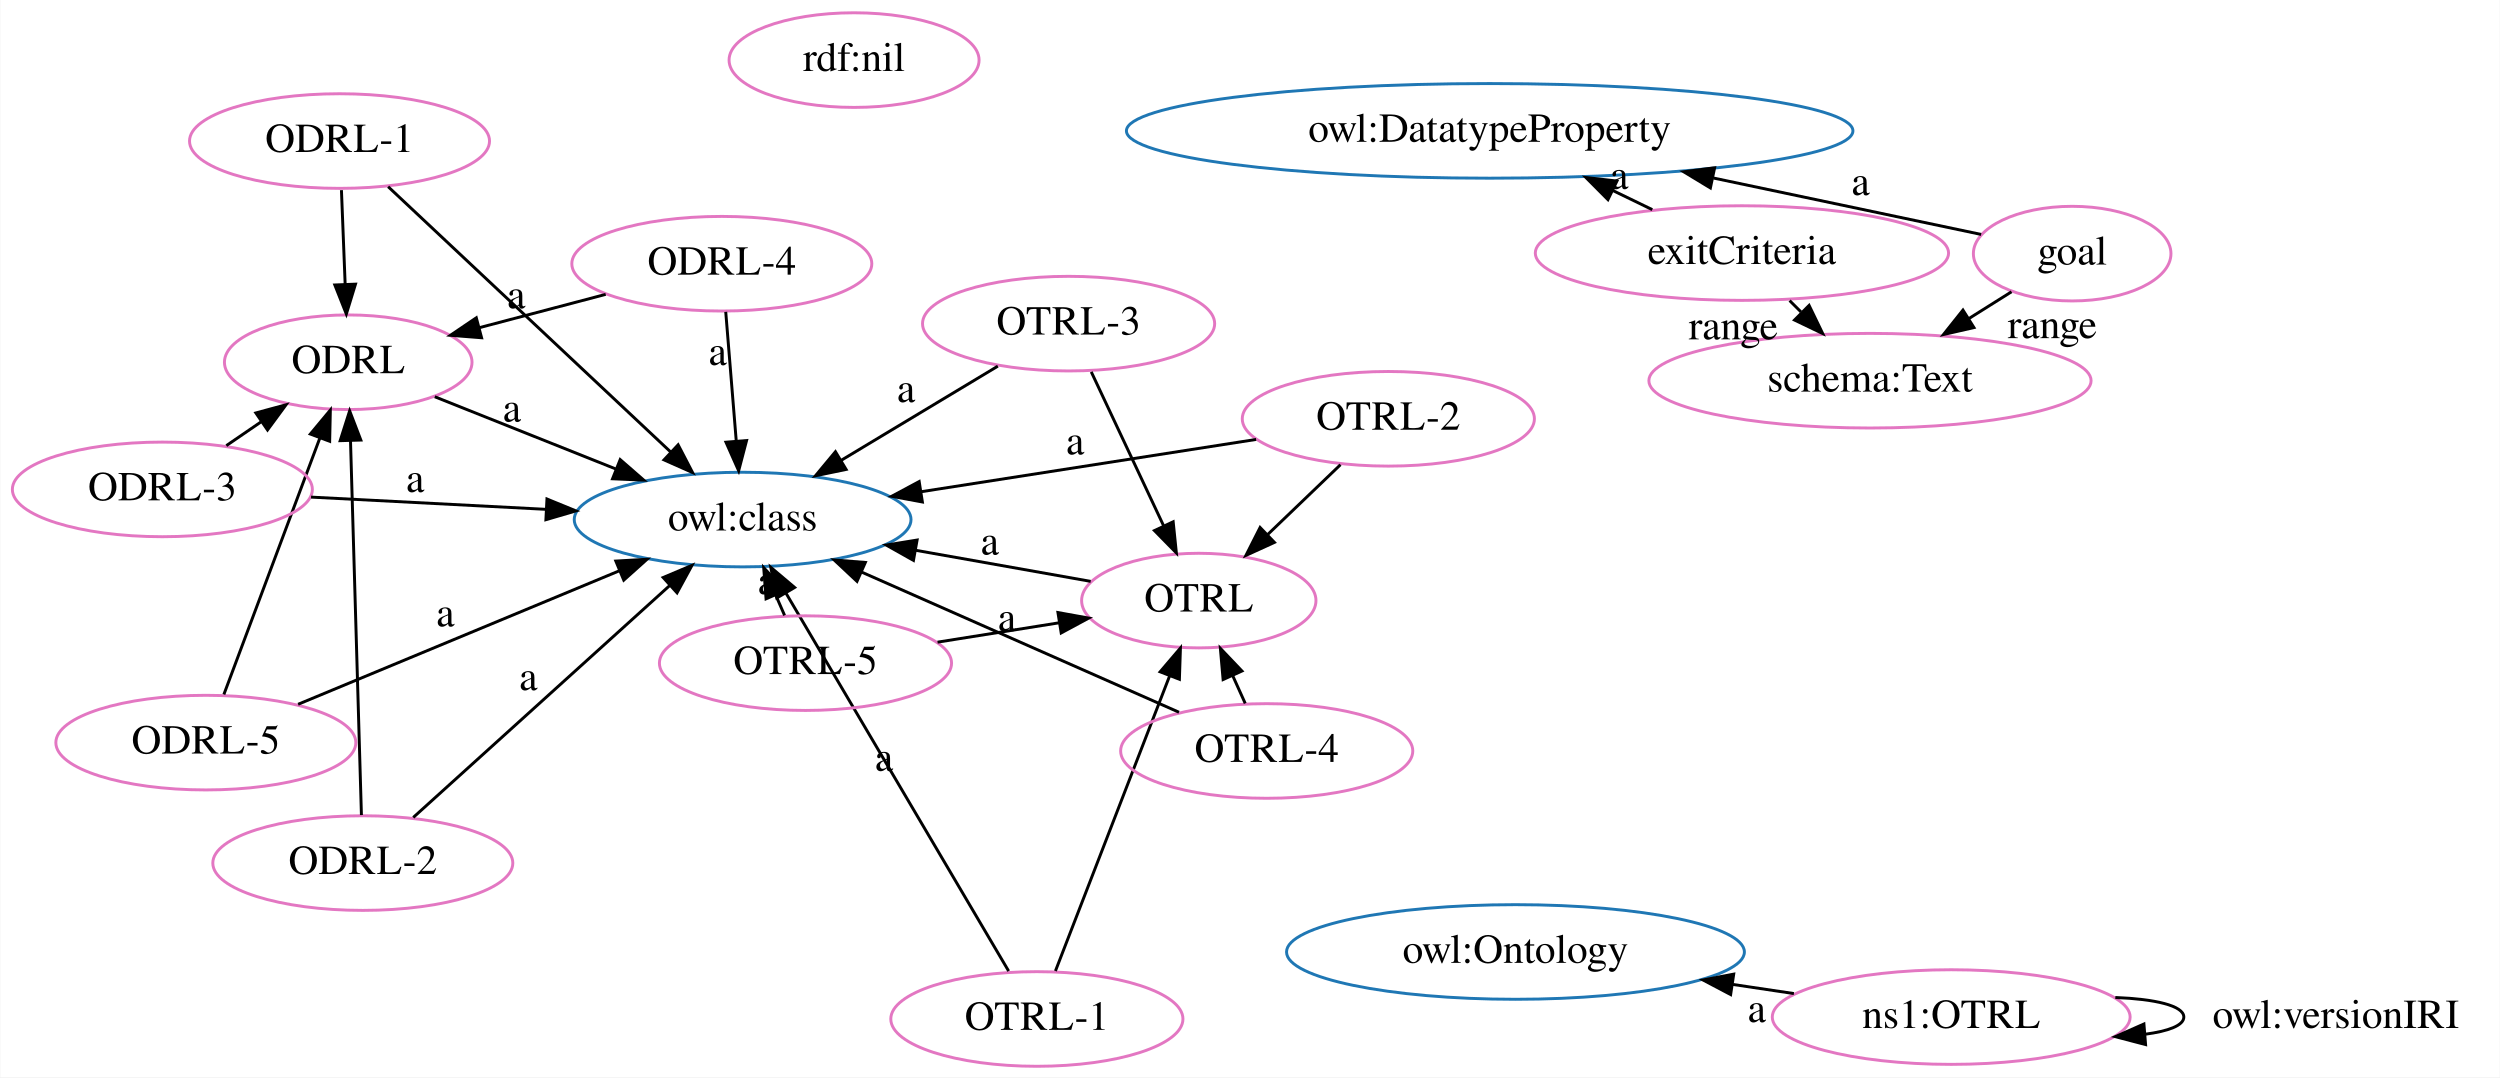
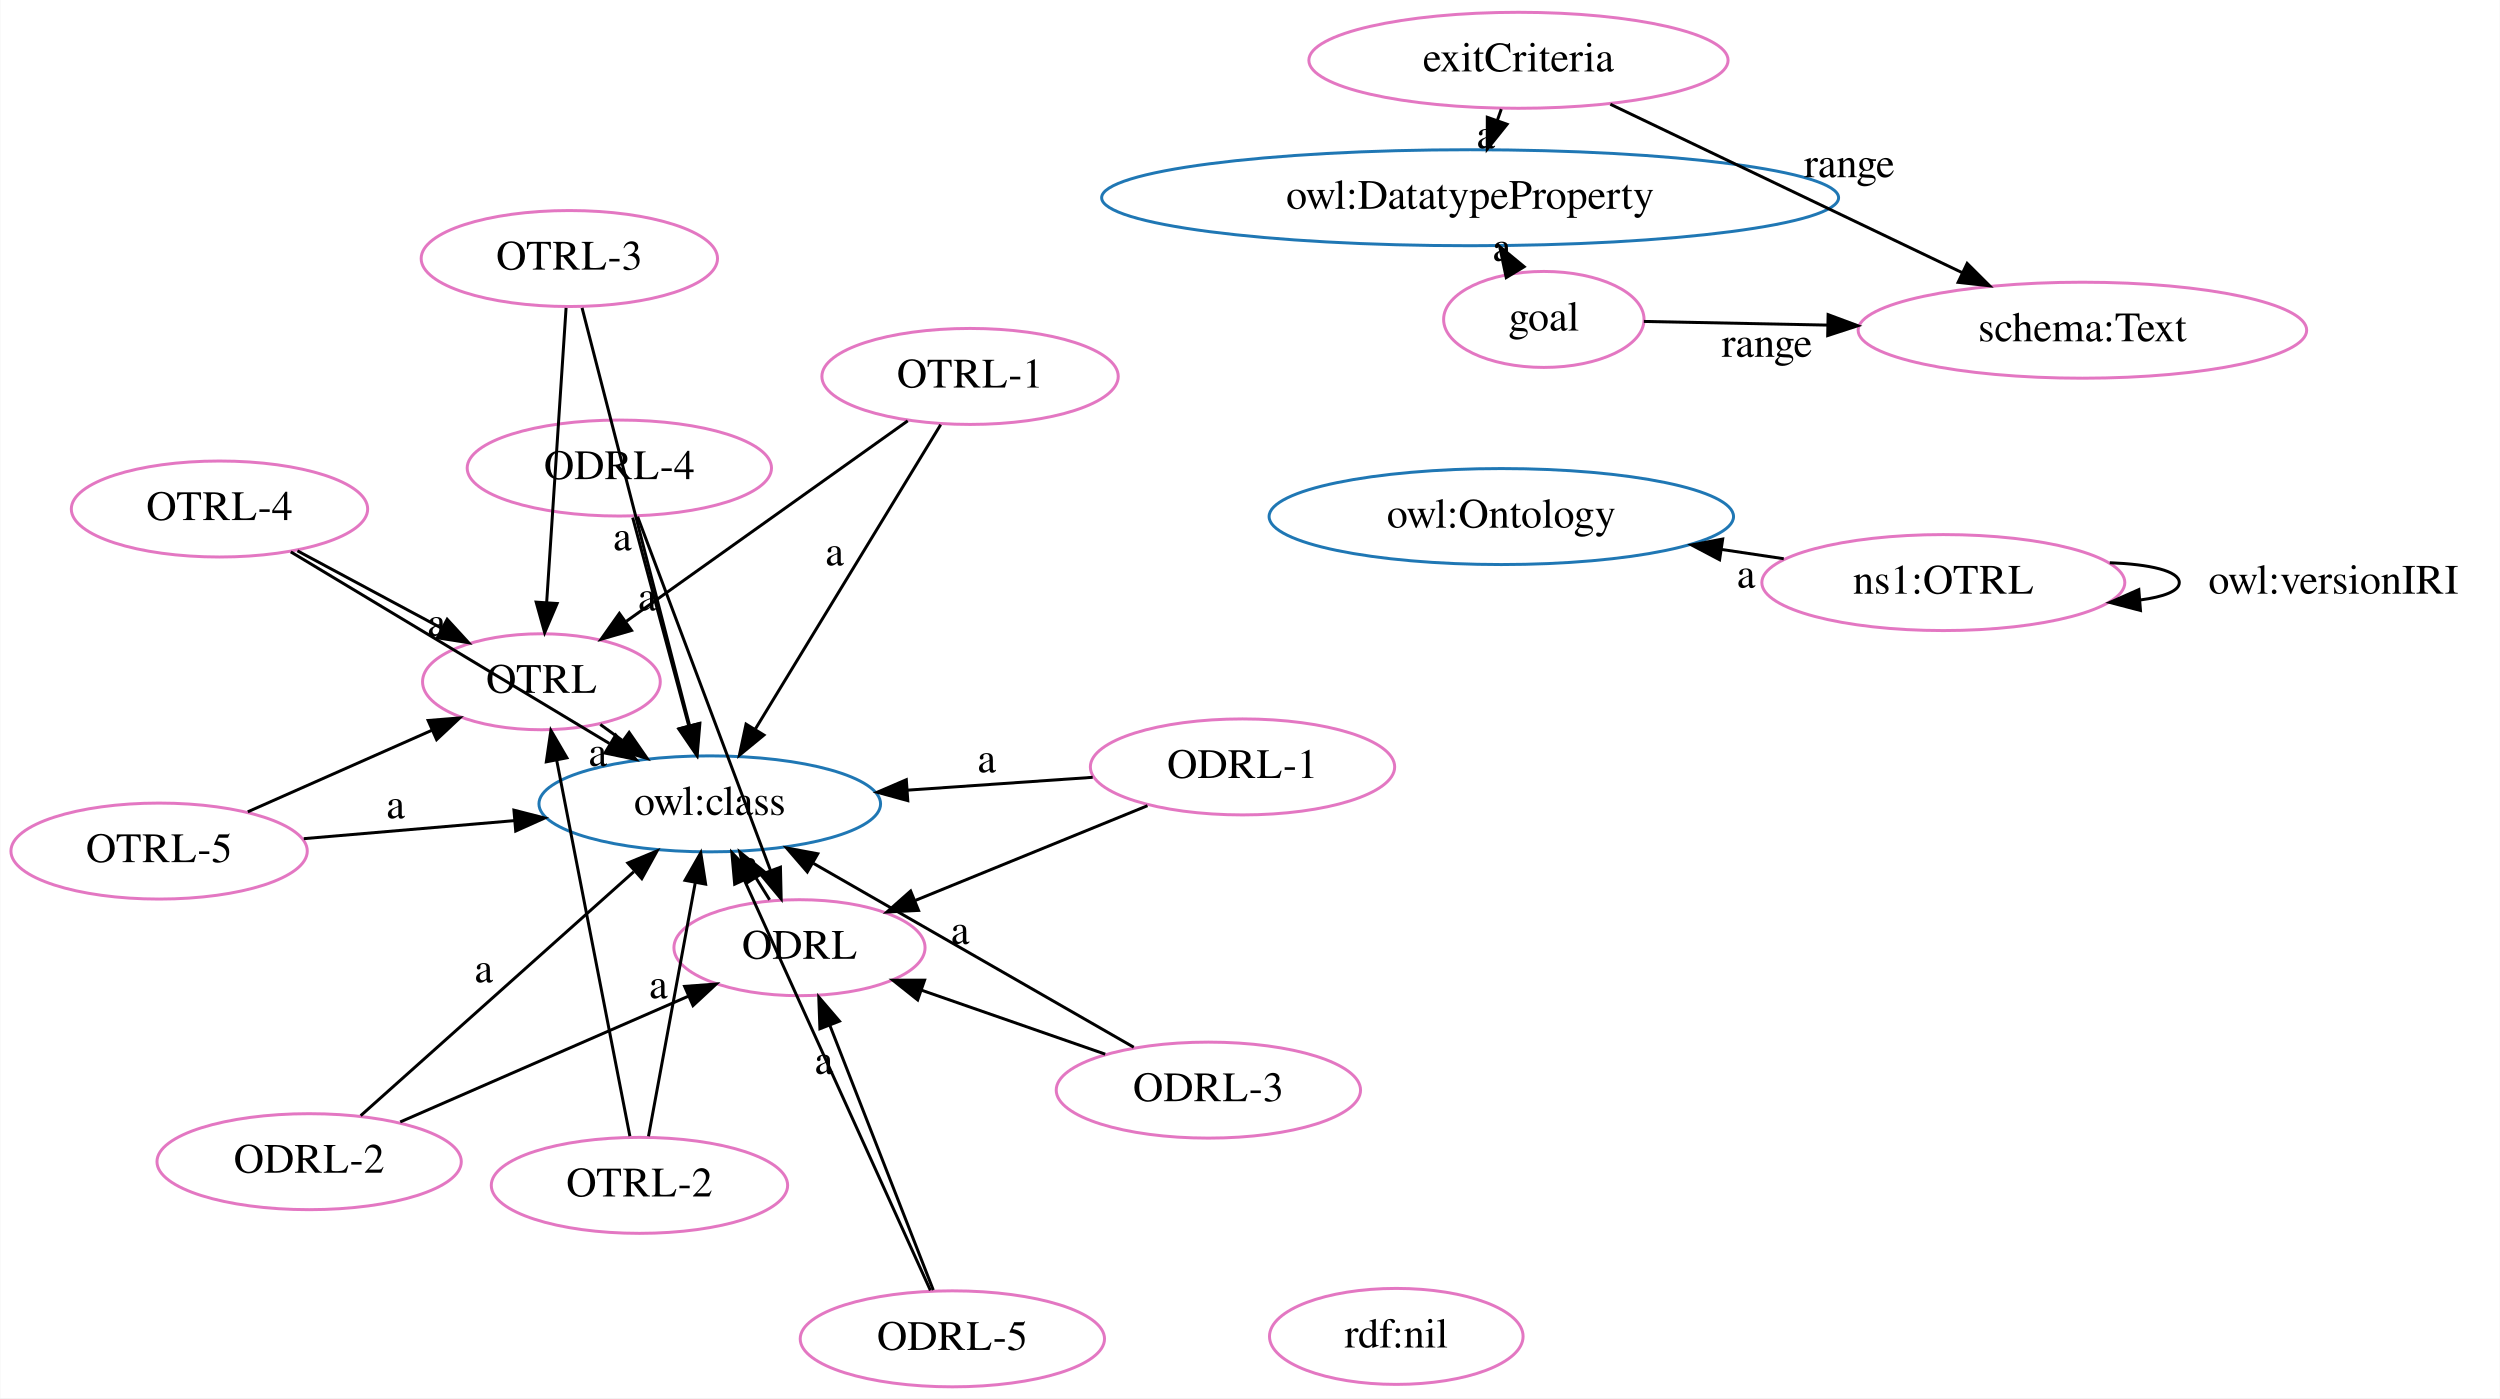
- <svg xmlns="http://www.w3.org/2000/svg" width="847pt" height="365pt" viewBox="0.00 0.00 846.76 365.00">
-   <g id="graph0" class="graph" transform="scale(1 1) rotate(0) translate(4 361)">
-     <polygon fill="white" stroke="transparent" points="-4,4 -4,-361 842.76,-361 842.76,4 -4,4" />
+ <svg xmlns="http://www.w3.org/2000/svg" width="835pt" height="467pt" viewBox="0.00 0.00 834.76 467.00">
+   <g id="graph0" class="graph" transform="scale(1 1) rotate(0) translate(4 463)">
+     <polygon fill="white" stroke="transparent" points="-4,4 -4,-463 830.76,-463 830.76,4 -4,4" />
    <g id="node1" class="node">
-       <ellipse fill="none" stroke="#1f77b4" cx="500.58" cy="-316.66" rx="123.07" ry="16.03" />
-       <text text-anchor="middle" x="500.58" y="-312.96" font-family="Times,serif" font-size="14.00">owl:DatatypeProperty</text>
+       <ellipse fill="none" stroke="#1f77b4" cx="232.94" cy="-194.51" rx="57.05" ry="16.03" />
+       <text text-anchor="middle" x="232.94" y="-190.81" font-family="Times,serif" font-size="14.00">owl:class</text>
    </g>
    <g id="node2" class="node">
-       <ellipse fill="none" stroke="#1f77b4" cx="509.32" cy="-38.47" rx="77.56" ry="16.03" />
-       <text text-anchor="middle" x="509.32" y="-34.77" font-family="Times,serif" font-size="14.00">owl:Ontology</text>
+       <ellipse fill="none" stroke="#e377c2" cx="176.71" cy="-235.29" rx="39.7" ry="16.03" />
+       <text text-anchor="middle" x="176.71" y="-231.59" font-family="Times,serif" font-size="14.00">OTRL</text>
+     </g>
+     <g id="edge27" class="edge">
+       <path fill="none" stroke="black" d="M196.38,-221.03C198.76,-219.3 201.22,-217.52 203.7,-215.72" />
+       <polygon fill="black" stroke="black" points="206.01,-218.37 212.05,-209.66 201.9,-212.7 206.01,-218.37" />
+       <text text-anchor="middle" x="195.54" y="-207.17" font-family="Times,serif" font-size="14.00">a</text>
    </g>
    <g id="node3" class="node">
-       <ellipse fill="none" stroke="#e377c2" cx="113.86" cy="-238.27" rx="41.94" ry="16.03" />
-       <text text-anchor="middle" x="113.86" y="-234.57" font-family="Times,serif" font-size="14.00">ODRL</text>
+       <ellipse fill="none" stroke="#1f77b4" cx="497.32" cy="-290.47" rx="77.56" ry="16.03" />
+       <text text-anchor="middle" x="497.32" y="-286.77" font-family="Times,serif" font-size="14.00">owl:Ontology</text>
    </g>
    <g id="node4" class="node">
-       <ellipse fill="none" stroke="#1f77b4" cx="247.48" cy="-184.97" rx="57.05" ry="16.03" />
-       <text text-anchor="middle" x="247.48" y="-181.27" font-family="Times,serif" font-size="14.00">owl:class</text>
+       <ellipse fill="none" stroke="#1f77b4" cx="486.9" cy="-396.96" rx="123.07" ry="16.03" />
+       <text text-anchor="middle" x="486.9" y="-393.26" font-family="Times,serif" font-size="14.00">owl:DatatypeProperty</text>
+     </g>
+     <g id="node5" class="node">
+       <ellipse fill="none" stroke="#e377c2" cx="262.91" cy="-146.47" rx="41.94" ry="16.03" />
+       <text text-anchor="middle" x="262.91" y="-142.77" font-family="Times,serif" font-size="14.00">ODRL</text>
+     </g>
+     <g id="edge23" class="edge">
+       <path fill="none" stroke="black" d="M252.93,-162.47C251.43,-164.87 249.86,-167.4 248.27,-169.93" />
+       <polygon fill="black" stroke="black" points="245.3,-168.08 242.98,-178.42 251.24,-171.79 245.3,-168.08" />
+       <text text-anchor="middle" x="246.1" y="-170" font-family="Times,serif" font-size="14.00">a</text>
+     </g>
+     <g id="node6" class="node">
+       <ellipse fill="none" stroke="#e377c2" cx="202.74" cy="-306.67" rx="50.82" ry="16.03" />
+       <text text-anchor="middle" x="202.74" y="-302.97" font-family="Times,serif" font-size="14.00">ODRL-4</text>
+     </g>
+     <g id="edge1" class="edge">
+       <path fill="none" stroke="black" d="M207.2,-290.12C212.13,-271.79 220.15,-242 225.93,-220.54" />
+       <polygon fill="black" stroke="black" points="229.35,-221.33 228.57,-210.76 222.59,-219.51 229.35,-221.33" />
+       <text text-anchor="middle" x="212.07" y="-259.13" font-family="Times,serif" font-size="14.00">a</text>
+     </g>
+     <g id="edge15" class="edge">
+       <path fill="none" stroke="black" d="M208.84,-290.43C219.29,-262.6 240.7,-205.6 253.22,-172.28" />
+       <polygon fill="black" stroke="black" points="256.55,-173.35 256.79,-162.76 250,-170.89 256.55,-173.35" />
+     </g>
+     <g id="node7" class="node">
+       <ellipse fill="none" stroke="#e377c2" cx="319.88" cy="-337.27" rx="49.49" ry="16.03" />
+       <text text-anchor="middle" x="319.88" y="-333.57" font-family="Times,serif" font-size="14.00">OTRL-1</text>
+     </g>
+     <g id="edge2" class="edge">
+       <path fill="none" stroke="black" d="M310.07,-321.17C295.01,-296.43 266.04,-248.86 248.21,-219.58" />
+       <polygon fill="black" stroke="black" points="251.03,-217.49 242.84,-210.77 245.06,-221.13 251.03,-217.49" />
+       <text text-anchor="middle" x="274.64" y="-274.17" font-family="Times,serif" font-size="14.00">a</text>
+     </g>
+     <g id="edge11" class="edge">
+       <path fill="none" stroke="black" d="M299.06,-322.44C274.29,-304.79 232.8,-275.25 205.1,-255.51" />
+       <polygon fill="black" stroke="black" points="206.81,-252.43 196.63,-249.48 202.75,-258.13 206.81,-252.43" />
+     </g>
+     <g id="node8" class="node">
+       <ellipse fill="none" stroke="#e377c2" cx="644.95" cy="-268.42" rx="60.62" ry="16.03" />
+       <text text-anchor="middle" x="644.95" y="-264.72" font-family="Times,serif" font-size="14.00">ns1:OTRL</text>
+     </g>
+     <g id="edge16" class="edge">
+       <path fill="none" stroke="black" d="M591.65,-276.38C584.94,-277.38 577.98,-278.42 571.02,-279.46" />
+       <polygon fill="black" stroke="black" points="570.22,-276.04 560.85,-280.98 571.26,-282.96 570.22,-276.04" />
+       <text text-anchor="middle" x="579.08" y="-266.72" font-family="Times,serif" font-size="14.00">a</text>
+     </g>
+     <g id="edge20" class="edge">
+       <path fill="none" stroke="black" d="M700.55,-275.05C713.89,-274.53 723.76,-272.32 723.76,-268.42 723.76,-265.58 718.55,-263.64 710.58,-262.59" />
+       <polygon fill="black" stroke="black" points="710.8,-259.1 700.55,-261.78 710.24,-266.07 710.8,-259.1" />
+       <text text-anchor="middle" x="775.26" y="-264.72" font-family="Times,serif" font-size="14.00">owl:versionIRI</text>
+     </g>
+     <g id="node9" class="node">
+       <ellipse fill="none" stroke="#e377c2" cx="186.04" cy="-376.65" rx="49.49" ry="16.03" />
+       <text text-anchor="middle" x="186.04" y="-372.95" font-family="Times,serif" font-size="14.00">OTRL-3</text>
+     </g>
+     <g id="edge3" class="edge">
+       <path fill="none" stroke="black" d="M190.29,-360.17C198.45,-328.47 216.39,-258.79 226.2,-220.68" />
+       <polygon fill="black" stroke="black" points="229.64,-221.38 228.74,-210.82 222.86,-219.64 229.64,-221.38" />
+       <text text-anchor="middle" x="203.75" y="-279.22" font-family="Times,serif" font-size="14.00">a</text>
+     </g>
+     <g id="edge10" class="edge">
+       <path fill="none" stroke="black" d="M184.95,-360.16C183.36,-336.01 180.37,-290.76 178.47,-261.87" />
+       <polygon fill="black" stroke="black" points="181.95,-261.43 177.8,-251.68 174.96,-261.89 181.95,-261.43" />
+     </g>
+     <g id="node10" class="node">
+       <ellipse fill="none" stroke="#e377c2" cx="99.13" cy="-75" rx="50.82" ry="16.03" />
+       <text text-anchor="middle" x="99.13" y="-71.3" font-family="Times,serif" font-size="14.00">ODRL-2</text>
+     </g>
+     <g id="edge17" class="edge">
+       <path fill="none" stroke="black" d="M116.35,-90.37C139.51,-111.06 180.86,-147.99 207.58,-171.85" />
+       <polygon fill="black" stroke="black" points="205.58,-174.76 215.36,-178.81 210.24,-169.54 205.58,-174.76" />
+       <text text-anchor="middle" x="157.46" y="-134.91" font-family="Times,serif" font-size="14.00">a</text>
+     </g>
+     <g id="edge12" class="edge">
+       <path fill="none" stroke="black" d="M129.55,-88.27C156.73,-100.13 196.63,-117.54 225.7,-130.23" />
+       <polygon fill="black" stroke="black" points="224.54,-133.55 235.11,-134.34 227.34,-127.13 224.54,-133.55" />
+     </g>
+     <g id="node11" class="node">
+       <ellipse fill="none" stroke="#e377c2" cx="462.24" cy="-16.64" rx="42.35" ry="16.03" />
+       <text text-anchor="middle" x="462.24" y="-12.94" font-family="Times,serif" font-size="14.00">rdf:nil</text>
+     </g>
+     <g id="node12" class="node">
+       <ellipse fill="none" stroke="#e377c2" cx="313.97" cy="-15.83" rx="50.82" ry="16.03" />
+       <text text-anchor="middle" x="313.97" y="-12.13" font-family="Times,serif" font-size="14.00">ODRL-5</text>
+     </g>
+     <g id="edge18" class="edge">
+       <path fill="none" stroke="black" d="M306.63,-32.01C292.51,-63.15 261.43,-131.69 244.5,-169.03" />
+       <polygon fill="black" stroke="black" points="241.26,-167.69 240.32,-178.24 247.64,-170.58 241.26,-167.69" />
+       <text text-anchor="middle" x="271.06" y="-104.32" font-family="Times,serif" font-size="14.00">a</text>
+     </g>
+     <g id="edge4" class="edge">
+       <path fill="none" stroke="black" d="M307.6,-32.12C298.93,-54.31 283.29,-94.32 273.01,-120.63" />
+       <polygon fill="black" stroke="black" points="269.73,-119.4 269.35,-129.98 276.25,-121.94 269.73,-119.4" />
+     </g>
+     <g id="node13" class="node">
+       <ellipse fill="none" stroke="#e377c2" cx="691.4" cy="-352.71" rx="74.91" ry="16.03" />
+       <text text-anchor="middle" x="691.4" y="-349.01" font-family="Times,serif" font-size="14.00">schema:Text</text>
+     </g>
+     <g id="node14" class="node">
+       <ellipse fill="none" stroke="#e377c2" cx="511.52" cy="-356.31" rx="33.47" ry="16.03" />
+       <text text-anchor="middle" x="511.52" y="-352.61" font-family="Times,serif" font-size="14.00">goal</text>
+     </g>
+     <g id="edge21" class="edge">
+       <path fill="none" stroke="black" d="M502.07,-371.91C502.02,-372 501.96,-372.09 501.91,-372.18" />
+       <polygon fill="black" stroke="black" points="498.96,-370.29 496.77,-380.66 504.94,-373.92 498.96,-370.29" />
+       <text text-anchor="middle" x="497.49" y="-375.85" font-family="Times,serif" font-size="14.00">a</text>
+     </g>
+     <g id="edge7" class="edge">
+       <path fill="none" stroke="black" d="M544.93,-355.64C562.3,-355.3 584.39,-354.85 606.12,-354.42" />
+       <polygon fill="black" stroke="black" points="606.47,-357.91 616.4,-354.21 606.33,-350.92 606.47,-357.91" />
+       <text text-anchor="middle" x="586.03" y="-343.83" font-family="Times,serif" font-size="14.00">range</text>
+     </g>
+     <g id="node15" class="node">
+       <ellipse fill="none" stroke="#e377c2" cx="49.02" cy="-178.74" rx="49.49" ry="16.03" />
+       <text text-anchor="middle" x="49.02" y="-175.04" font-family="Times,serif" font-size="14.00">OTRL-5</text>
+     </g>
+     <g id="edge22" class="edge">
+       <path fill="none" stroke="black" d="M97.34,-182.89C118.85,-184.73 144.51,-186.93 167.69,-188.91" />
+       <polygon fill="black" stroke="black" points="167.53,-192.41 177.79,-189.78 168.13,-185.44 167.53,-192.41" />
+       <text text-anchor="middle" x="128.02" y="-189.7" font-family="Times,serif" font-size="14.00">a</text>
+     </g>
+     <g id="edge28" class="edge">
+       <path fill="none" stroke="black" d="M78.64,-191.86C97,-199.99 120.72,-210.5 140.24,-219.14" />
+       <polygon fill="black" stroke="black" points="138.88,-222.36 149.44,-223.21 141.71,-215.96 138.88,-222.36" />
+     </g>
+     <g id="node16" class="node">
+       <ellipse fill="none" stroke="#e377c2" cx="209.46" cy="-67.09" rx="49.49" ry="16.03" />
+       <text text-anchor="middle" x="209.46" y="-63.39" font-family="Times,serif" font-size="14.00">OTRL-2</text>
+     </g>
+     <g id="edge6" class="edge">
+       <path fill="none" stroke="black" d="M212.48,-83.48C216.43,-104.89 223.38,-142.63 228.08,-168.09" />
+       <polygon fill="black" stroke="black" points="224.68,-168.97 229.93,-178.17 231.56,-167.7 224.68,-168.97" />
+       <text text-anchor="middle" x="215.78" y="-129.59" font-family="Times,serif" font-size="14.00">a</text>
+     </g>
+     <g id="edge13" class="edge">
+       <path fill="none" stroke="black" d="M206.26,-83.52C200.57,-112.74 188.66,-173.94 181.82,-209.04" />
+       <polygon fill="black" stroke="black" points="178.35,-208.55 179.88,-219.04 185.22,-209.89 178.35,-208.55" />
+     </g>
+     <g id="node17" class="node">
+       <ellipse fill="none" stroke="#e377c2" cx="399.48" cy="-98.9" rx="50.82" ry="16.03" />
+       <text text-anchor="middle" x="399.48" y="-95.2" font-family="Times,serif" font-size="14.00">ODRL-3</text>
+     </g>
+     <g id="edge8" class="edge">
+       <path fill="none" stroke="black" d="M374.55,-113.22C346.14,-129.52 299.52,-156.29 267.59,-174.62" />
+       <polygon fill="black" stroke="black" points="265.52,-171.77 258.59,-179.78 269.01,-177.84 265.52,-171.77" />
+       <text text-anchor="middle" x="316.57" y="-147.72" font-family="Times,serif" font-size="14.00">a</text>
+     </g>
+     <g id="edge26" class="edge">
+       <path fill="none" stroke="black" d="M365.02,-110.91C346.36,-117.4 323.2,-125.47 303.65,-132.28" />
+       <polygon fill="black" stroke="black" points="302.38,-129.02 294.09,-135.61 304.69,-135.63 302.38,-129.02" />
+     </g>
+     <g id="node18" class="node">
+       <ellipse fill="none" stroke="#e377c2" cx="69.19" cy="-292.99" rx="49.49" ry="16.03" />
+       <text text-anchor="middle" x="69.19" y="-289.29" font-family="Times,serif" font-size="14.00">OTRL-4</text>
+     </g>
+     <g id="edge9" class="edge">
+       <path fill="none" stroke="black" d="M93,-278.67C121.02,-261.82 167.72,-233.74 199.39,-214.69" />
+       <polygon fill="black" stroke="black" points="201.53,-217.48 208.3,-209.33 197.93,-211.48 201.53,-217.48" />
+       <text text-anchor="middle" x="141.7" y="-250.48" font-family="Times,serif" font-size="14.00">a</text>
    </g>
    <g id="edge14" class="edge">
-       <path fill="none" stroke="black" d="M143.18,-226.58C161.14,-219.41 184.44,-210.12 204.46,-202.13" />
-       <polygon fill="black" stroke="black" points="206,-205.29 213.99,-198.33 203.41,-198.79 206,-205.29" />
-       <text text-anchor="middle" x="169.32" y="-218.15" font-family="Times,serif" font-size="14.00">a</text>
-     </g>
-     <g id="node5" class="node">
-       <ellipse fill="none" stroke="#e377c2" cx="402.03" cy="-157.52" rx="39.7" ry="16.03" />
-       <text text-anchor="middle" x="402.03" y="-153.82" font-family="Times,serif" font-size="14.00">OTRL</text>
-     </g>
-     <g id="edge11" class="edge">
-       <path fill="none" stroke="black" d="M365.4,-164.03C347.69,-167.17 325.99,-171.03 306.06,-174.57" />
-       <polygon fill="black" stroke="black" points="305.36,-171.14 296.13,-176.33 306.59,-178.03 305.36,-171.14" />
-       <text text-anchor="middle" x="331.23" y="-173.1" font-family="Times,serif" font-size="14.00">a</text>
-     </g>
-     <g id="node6" class="node">
-       <ellipse fill="none" stroke="#e377c2" cx="656.95" cy="-16.42" rx="60.62" ry="16.03" />
-       <text text-anchor="middle" x="656.95" y="-12.72" font-family="Times,serif" font-size="14.00">ns1:OTRL</text>
+       <path fill="none" stroke="black" d="M95.22,-279.02C109.63,-271.29 127.7,-261.59 143.17,-253.29" />
+       <polygon fill="black" stroke="black" points="145.24,-256.15 152.4,-248.34 141.93,-249.98 145.24,-256.15" />
+     </g>
+     <g id="node19" class="node">
+       <ellipse fill="none" stroke="#e377c2" cx="503.05" cy="-442.86" rx="70.01" ry="16.03" />
+       <text text-anchor="middle" x="503.05" y="-439.16" font-family="Times,serif" font-size="14.00">exitCriteria</text>
+     </g>
+     <g id="edge24" class="edge">
+       <path fill="none" stroke="black" d="M497.31,-426.55C496.88,-425.33 496.44,-424.09 496,-422.83" />
+       <polygon fill="black" stroke="black" points="499.24,-421.49 492.62,-413.22 492.64,-423.82 499.24,-421.49" />
+       <text text-anchor="middle" x="492.15" y="-413.49" font-family="Times,serif" font-size="14.00">a</text>
    </g>
    <g id="edge19" class="edge">
-       <path fill="none" stroke="black" d="M603.65,-24.38C596.94,-25.38 589.98,-26.42 583.02,-27.46" />
-       <polygon fill="black" stroke="black" points="582.22,-24.04 572.85,-28.98 583.26,-30.96 582.22,-24.04" />
-       <text text-anchor="middle" x="591.08" y="-14.72" font-family="Times,serif" font-size="14.00">a</text>
-     </g>
-     <g id="edge24" class="edge">
-       <path fill="none" stroke="black" d="M712.55,-23.05C725.89,-22.53 735.76,-20.32 735.76,-16.42 735.76,-13.58 730.55,-11.64 722.58,-10.59" />
-       <polygon fill="black" stroke="black" points="722.8,-7.1 712.55,-9.78 722.24,-14.07 722.8,-7.1" />
-       <text text-anchor="middle" x="787.26" y="-12.72" font-family="Times,serif" font-size="14.00">owl:versionIRI</text>
-     </g>
-     <g id="node7" class="node">
-       <ellipse fill="none" stroke="#e377c2" cx="110.91" cy="-313.21" rx="50.82" ry="16.03" />
-       <text text-anchor="middle" x="110.91" y="-309.51" font-family="Times,serif" font-size="14.00">ODRL-1</text>
-     </g>
-     <g id="edge3" class="edge">
-       <path fill="none" stroke="black" d="M111.56,-296.58C111.93,-287.2 112.4,-275.27 112.82,-264.65" />
-       <polygon fill="black" stroke="black" points="116.32,-264.73 113.22,-254.6 109.32,-264.45 116.32,-264.73" />
-     </g>
-     <g id="edge1" class="edge">
-       <path fill="none" stroke="black" d="M127.38,-297.75C151.25,-275.34 195.59,-233.7 223.21,-207.77" />
-       <polygon fill="black" stroke="black" points="225.63,-210.3 230.52,-200.9 220.84,-205.19 225.63,-210.3" />
-       <text text-anchor="middle" x="170.79" y="-256.56" font-family="Times,serif" font-size="14.00">a</text>
-     </g>
-     <g id="node8" class="node">
-       <ellipse fill="none" stroke="#e377c2" cx="285.24" cy="-340.64" rx="42.35" ry="16.03" />
-       <text text-anchor="middle" x="285.24" y="-336.94" font-family="Times,serif" font-size="14.00">rdf:nil</text>
-     </g>
-     <g id="node9" class="node">
-       <ellipse fill="none" stroke="#e377c2" cx="466.25" cy="-219.11" rx="49.49" ry="16.03" />
-       <text text-anchor="middle" x="466.25" y="-215.41" font-family="Times,serif" font-size="14.00">OTRL-2</text>
-     </g>
-     <g id="edge21" class="edge">
-       <path fill="none" stroke="black" d="M421.45,-212.12C388.66,-207 343.8,-200 307.85,-194.39" />
-       <polygon fill="black" stroke="black" points="308.38,-190.93 297.96,-192.85 307.3,-197.85 308.38,-190.93" />
-       <text text-anchor="middle" x="360.15" y="-207.06" font-family="Times,serif" font-size="14.00">a</text>
-     </g>
-     <g id="edge4" class="edge">
-       <path fill="none" stroke="black" d="M450.04,-203.57C442.53,-196.37 433.47,-187.67 425.25,-179.79" />
-       <polygon fill="black" stroke="black" points="427.65,-177.24 418.01,-172.84 422.8,-182.29 427.65,-177.24" />
-     </g>
-     <g id="node10" class="node">
-       <ellipse fill="none" stroke="#e377c2" cx="357.92" cy="-251.35" rx="49.49" ry="16.03" />
-       <text text-anchor="middle" x="357.92" y="-247.65" font-family="Times,serif" font-size="14.00">OTRL-3</text>
-     </g>
-     <g id="edge22" class="edge">
-       <path fill="none" stroke="black" d="M333.95,-236.95C318.4,-227.6 297.9,-215.28 280.77,-204.98" />
-       <polygon fill="black" stroke="black" points="282.54,-201.96 272.16,-199.81 278.93,-207.96 282.54,-201.96" />
-       <text text-anchor="middle" x="302.86" y="-224.77" font-family="Times,serif" font-size="14.00">a</text>
-     </g>
-     <g id="edge7" class="edge">
-       <path fill="none" stroke="black" d="M365.6,-235.01C372.37,-220.61 382.33,-199.41 390.13,-182.83" />
-       <polygon fill="black" stroke="black" points="393.35,-184.22 394.43,-173.68 387.01,-181.24 393.35,-184.22" />
-     </g>
-     <g id="node11" class="node">
-       <ellipse fill="none" stroke="#e377c2" cx="65.62" cy="-109.4" rx="50.82" ry="16.03" />
-       <text text-anchor="middle" x="65.62" y="-105.7" font-family="Times,serif" font-size="14.00">ODRL-5</text>
-     </g>
-     <g id="edge9" class="edge">
-       <path fill="none" stroke="black" d="M71.73,-125.72C79.92,-147.6 94.55,-186.69 104.23,-212.55" />
-       <polygon fill="black" stroke="black" points="101.02,-213.94 107.8,-222.08 107.57,-211.49 101.02,-213.94" />
-     </g>
-     <g id="edge23" class="edge">
-       <path fill="none" stroke="black" d="M96.88,-122.39C126.92,-134.87 172.52,-153.82 205.67,-167.6" />
-       <polygon fill="black" stroke="black" points="204.52,-170.91 215.1,-171.52 207.21,-164.45 204.52,-170.91" />
-       <text text-anchor="middle" x="146.78" y="-148.79" font-family="Times,serif" font-size="14.00">a</text>
-     </g>
-     <g id="node12" class="node">
-       <ellipse fill="none" stroke="#e377c2" cx="240.43" cy="-271.65" rx="50.82" ry="16.03" />
-       <text text-anchor="middle" x="240.43" y="-267.95" font-family="Times,serif" font-size="14.00">ODRL-4</text>
-     </g>
-     <g id="edge20" class="edge">
-       <path fill="none" stroke="black" d="M201.08,-261.27C187.53,-257.7 172.26,-253.67 158.34,-250" />
-       <polygon fill="black" stroke="black" points="159.04,-246.57 148.48,-247.4 157.25,-253.33 159.04,-246.57" />
+       <path fill="none" stroke="black" d="M533.73,-428.18C565.78,-412.84 616.21,-388.7 651.38,-371.87" />
+       <polygon fill="black" stroke="black" points="652.91,-375.02 660.42,-367.54 649.89,-368.7 652.91,-375.02" />
+       <text text-anchor="middle" x="613.55" y="-403.82" font-family="Times,serif" font-size="14.00">range</text>
+     </g>
+     <g id="node20" class="node">
+       <ellipse fill="none" stroke="#e377c2" cx="410.88" cy="-206.85" rx="50.82" ry="16.03" />
+       <text text-anchor="middle" x="410.88" y="-203.15" font-family="Times,serif" font-size="14.00">ODRL-1</text>
+     </g>
+     <g id="edge25" class="edge">
+       <path fill="none" stroke="black" d="M360.84,-203.38C341.67,-202.05 319.5,-200.51 299.05,-199.09" />
+       <polygon fill="black" stroke="black" points="299.08,-195.59 288.86,-198.39 298.59,-202.57 299.08,-195.59" />
+       <text text-anchor="middle" x="325.45" y="-205.04" font-family="Times,serif" font-size="14.00">a</text>
    </g>
    <g id="edge5" class="edge">
-       <path fill="none" stroke="black" d="M241.76,-255.34C242.76,-243.07 244.15,-225.99 245.31,-211.73" />
-       <polygon fill="black" stroke="black" points="248.82,-211.75 246.14,-201.5 241.84,-211.18 248.82,-211.75" />
-       <text text-anchor="middle" x="239.03" y="-237.34" font-family="Times,serif" font-size="14.00">a</text>
-     </g>
-     <g id="node13" class="node">
-       <ellipse fill="none" stroke="#e377c2" cx="697.93" cy="-275.07" rx="33.47" ry="16.03" />
-       <text text-anchor="middle" x="697.93" y="-271.37" font-family="Times,serif" font-size="14.00">goal</text>
-     </g>
-     <g id="edge8" class="edge">
-       <path fill="none" stroke="black" d="M667.09,-281.57C642.83,-286.68 607.97,-294.03 576.41,-300.68" />
-       <polygon fill="black" stroke="black" points="575.36,-297.32 566.3,-302.81 576.8,-304.17 575.36,-297.32" />
-       <text text-anchor="middle" x="626.25" y="-294.92" font-family="Times,serif" font-size="14.00">a</text>
-     </g>
-     <g id="node15" class="node">
-       <ellipse fill="none" stroke="#e377c2" cx="629.43" cy="-232.02" rx="74.91" ry="16.03" />
-       <text text-anchor="middle" x="629.43" y="-228.32" font-family="Times,serif" font-size="14.00">schema:Text</text>
-     </g>
-     <g id="edge10" class="edge">
-       <path fill="none" stroke="black" d="M677.38,-262.15C672.84,-259.3 667.93,-256.21 663.03,-253.13" />
-       <polygon fill="black" stroke="black" points="664.65,-250.02 654.32,-247.66 660.93,-255.95 664.65,-250.02" />
-       <text text-anchor="middle" x="691.2" y="-246.44" font-family="Times,serif" font-size="14.00">range</text>
-     </g>
-     <g id="node14" class="node">
-       <ellipse fill="none" stroke="#e377c2" cx="347.17" cy="-15.77" rx="49.49" ry="16.03" />
-       <text text-anchor="middle" x="347.17" y="-12.07" font-family="Times,serif" font-size="14.00">OTRL-1</text>
-     </g>
-     <g id="edge25" class="edge">
-       <path fill="none" stroke="black" d="M337.61,-32C320.12,-61.68 282.86,-124.93 262.14,-160.09" />
-       <polygon fill="black" stroke="black" points="259.07,-158.41 257.01,-168.8 265.1,-161.96 259.07,-158.41" />
-       <text text-anchor="middle" x="295.38" y="-99.84" font-family="Times,serif" font-size="14.00">a</text>
-     </g>
-     <g id="edge2" class="edge">
-       <path fill="none" stroke="black" d="M353.46,-32.03C362.93,-56.49 380.91,-102.97 392.14,-131.98" />
-       <polygon fill="black" stroke="black" points="388.93,-133.39 395.81,-141.45 395.46,-130.86 388.93,-133.39" />
-     </g>
-     <g id="node16" class="node">
-       <ellipse fill="none" stroke="#e377c2" cx="268.78" cy="-136.33" rx="49.49" ry="16.03" />
-       <text text-anchor="middle" x="268.78" y="-132.63" font-family="Times,serif" font-size="14.00">OTRL-5</text>
-     </g>
-     <g id="edge13" class="edge">
-       <path fill="none" stroke="black" d="M261.69,-152.52C260.73,-154.72 259.73,-157.01 258.72,-159.32" />
-       <polygon fill="black" stroke="black" points="255.42,-158.12 254.62,-168.68 261.83,-160.92 255.42,-158.12" />
-       <text text-anchor="middle" x="255.7" y="-159.72" font-family="Times,serif" font-size="14.00">a</text>
-     </g>
-     <g id="edge15" class="edge">
-       <path fill="none" stroke="black" d="M313.52,-143.44C326.77,-145.55 341.33,-147.87 354.74,-150" />
-       <polygon fill="black" stroke="black" points="354.31,-153.47 364.73,-151.59 355.41,-146.56 354.31,-153.47" />
-     </g>
-     <g id="node17" class="node">
-       <ellipse fill="none" stroke="#e377c2" cx="118.8" cy="-68.59" rx="50.82" ry="16.03" />
-       <text text-anchor="middle" x="118.8" y="-64.89" font-family="Times,serif" font-size="14.00">ODRL-2</text>
-     </g>
-     <g id="edge16" class="edge">
-       <path fill="none" stroke="black" d="M118.33,-84.86C117.47,-114.18 115.67,-176.12 114.63,-211.68" />
-       <polygon fill="black" stroke="black" points="111.13,-211.7 114.34,-221.8 118.13,-211.91 111.13,-211.7" />
-     </g>
-     <g id="edge27" class="edge">
-       <path fill="none" stroke="black" d="M135.89,-84.05C158.2,-104.22 197.39,-139.66 222.89,-162.73" />
-       <polygon fill="black" stroke="black" points="220.56,-165.34 230.33,-169.46 225.26,-160.15 220.56,-165.34" />
-       <text text-anchor="middle" x="174.89" y="-127.19" font-family="Times,serif" font-size="14.00">a</text>
-     </g>
-     <g id="node18" class="node">
-       <ellipse fill="none" stroke="#e377c2" cx="586.05" cy="-275.26" rx="70.01" ry="16.03" />
-       <text text-anchor="middle" x="586.05" y="-271.56" font-family="Times,serif" font-size="14.00">exitCriteria</text>
-     </g>
-     <g id="edge28" class="edge">
-       <path fill="none" stroke="black" d="M555.68,-289.97C551.35,-292.07 546.83,-294.26 542.33,-296.44" />
-       <polygon fill="black" stroke="black" points="540.65,-293.36 533.18,-300.87 543.7,-299.66 540.65,-293.36" />
-       <text text-anchor="middle" x="544.5" y="-297.01" font-family="Times,serif" font-size="14.00">a</text>
-     </g>
-     <g id="edge12" class="edge">
-       <path fill="none" stroke="black" d="M602.2,-259.16C603.46,-257.9 604.75,-256.62 606.04,-255.33" />
-       <polygon fill="black" stroke="black" points="608.8,-257.53 613.41,-247.99 603.86,-252.57 608.8,-257.53" />
-       <text text-anchor="middle" x="583.12" y="-246.04" font-family="Times,serif" font-size="14.00">range</text>
-     </g>
-     <g id="node19" class="node">
-       <ellipse fill="none" stroke="#e377c2" cx="50.89" cy="-195.19" rx="50.82" ry="16.03" />
-       <text text-anchor="middle" x="50.89" y="-191.49" font-family="Times,serif" font-size="14.00">ODRL-3</text>
-     </g>
-     <g id="edge6" class="edge">
-       <path fill="none" stroke="black" d="M72.56,-210.02C76.35,-212.61 80.34,-215.34 84.29,-218.05" />
-       <polygon fill="black" stroke="black" points="82.56,-221.1 92.79,-223.86 86.51,-215.32 82.56,-221.1" />
-     </g>
-     <g id="edge17" class="edge">
-       <path fill="none" stroke="black" d="M101.26,-192.58C125.47,-191.32 154.81,-189.79 180.83,-188.44" />
-       <polygon fill="black" stroke="black" points="181.19,-191.93 191,-187.91 180.83,-184.93 181.19,-191.93" />
-       <text text-anchor="middle" x="136.55" y="-194.31" font-family="Times,serif" font-size="14.00">a</text>
-     </g>
-     <g id="node20" class="node">
-       <ellipse fill="none" stroke="#e377c2" cx="425.04" cy="-106.57" rx="49.49" ry="16.03" />
-       <text text-anchor="middle" x="425.04" y="-102.87" font-family="Times,serif" font-size="14.00">OTRL-4</text>
-     </g>
-     <g id="edge18" class="edge">
-       <path fill="none" stroke="black" d="M395.32,-119.69C365.85,-132.71 320.49,-152.74 287.78,-167.18" />
-       <polygon fill="black" stroke="black" points="286.23,-164.04 278.5,-171.28 289.06,-170.44 286.23,-164.04" />
-       <text text-anchor="middle" x="337.05" y="-147.23" font-family="Times,serif" font-size="14.00">a</text>
-     </g>
-     <g id="edge26" class="edge">
-       <path fill="none" stroke="black" d="M417.76,-122.69C416.42,-125.66 414.99,-128.83 413.55,-132.01" />
-       <polygon fill="black" stroke="black" points="410.27,-130.77 409.34,-141.33 416.65,-133.66 410.27,-130.77" />
+       <path fill="none" stroke="black" d="M379.14,-193.9C356.45,-184.64 325.79,-172.13 301.65,-162.28" />
+       <polygon fill="black" stroke="black" points="302.67,-158.92 292.09,-158.38 300.03,-165.4 302.67,-158.92" />
    </g>
  </g>
</svg>
